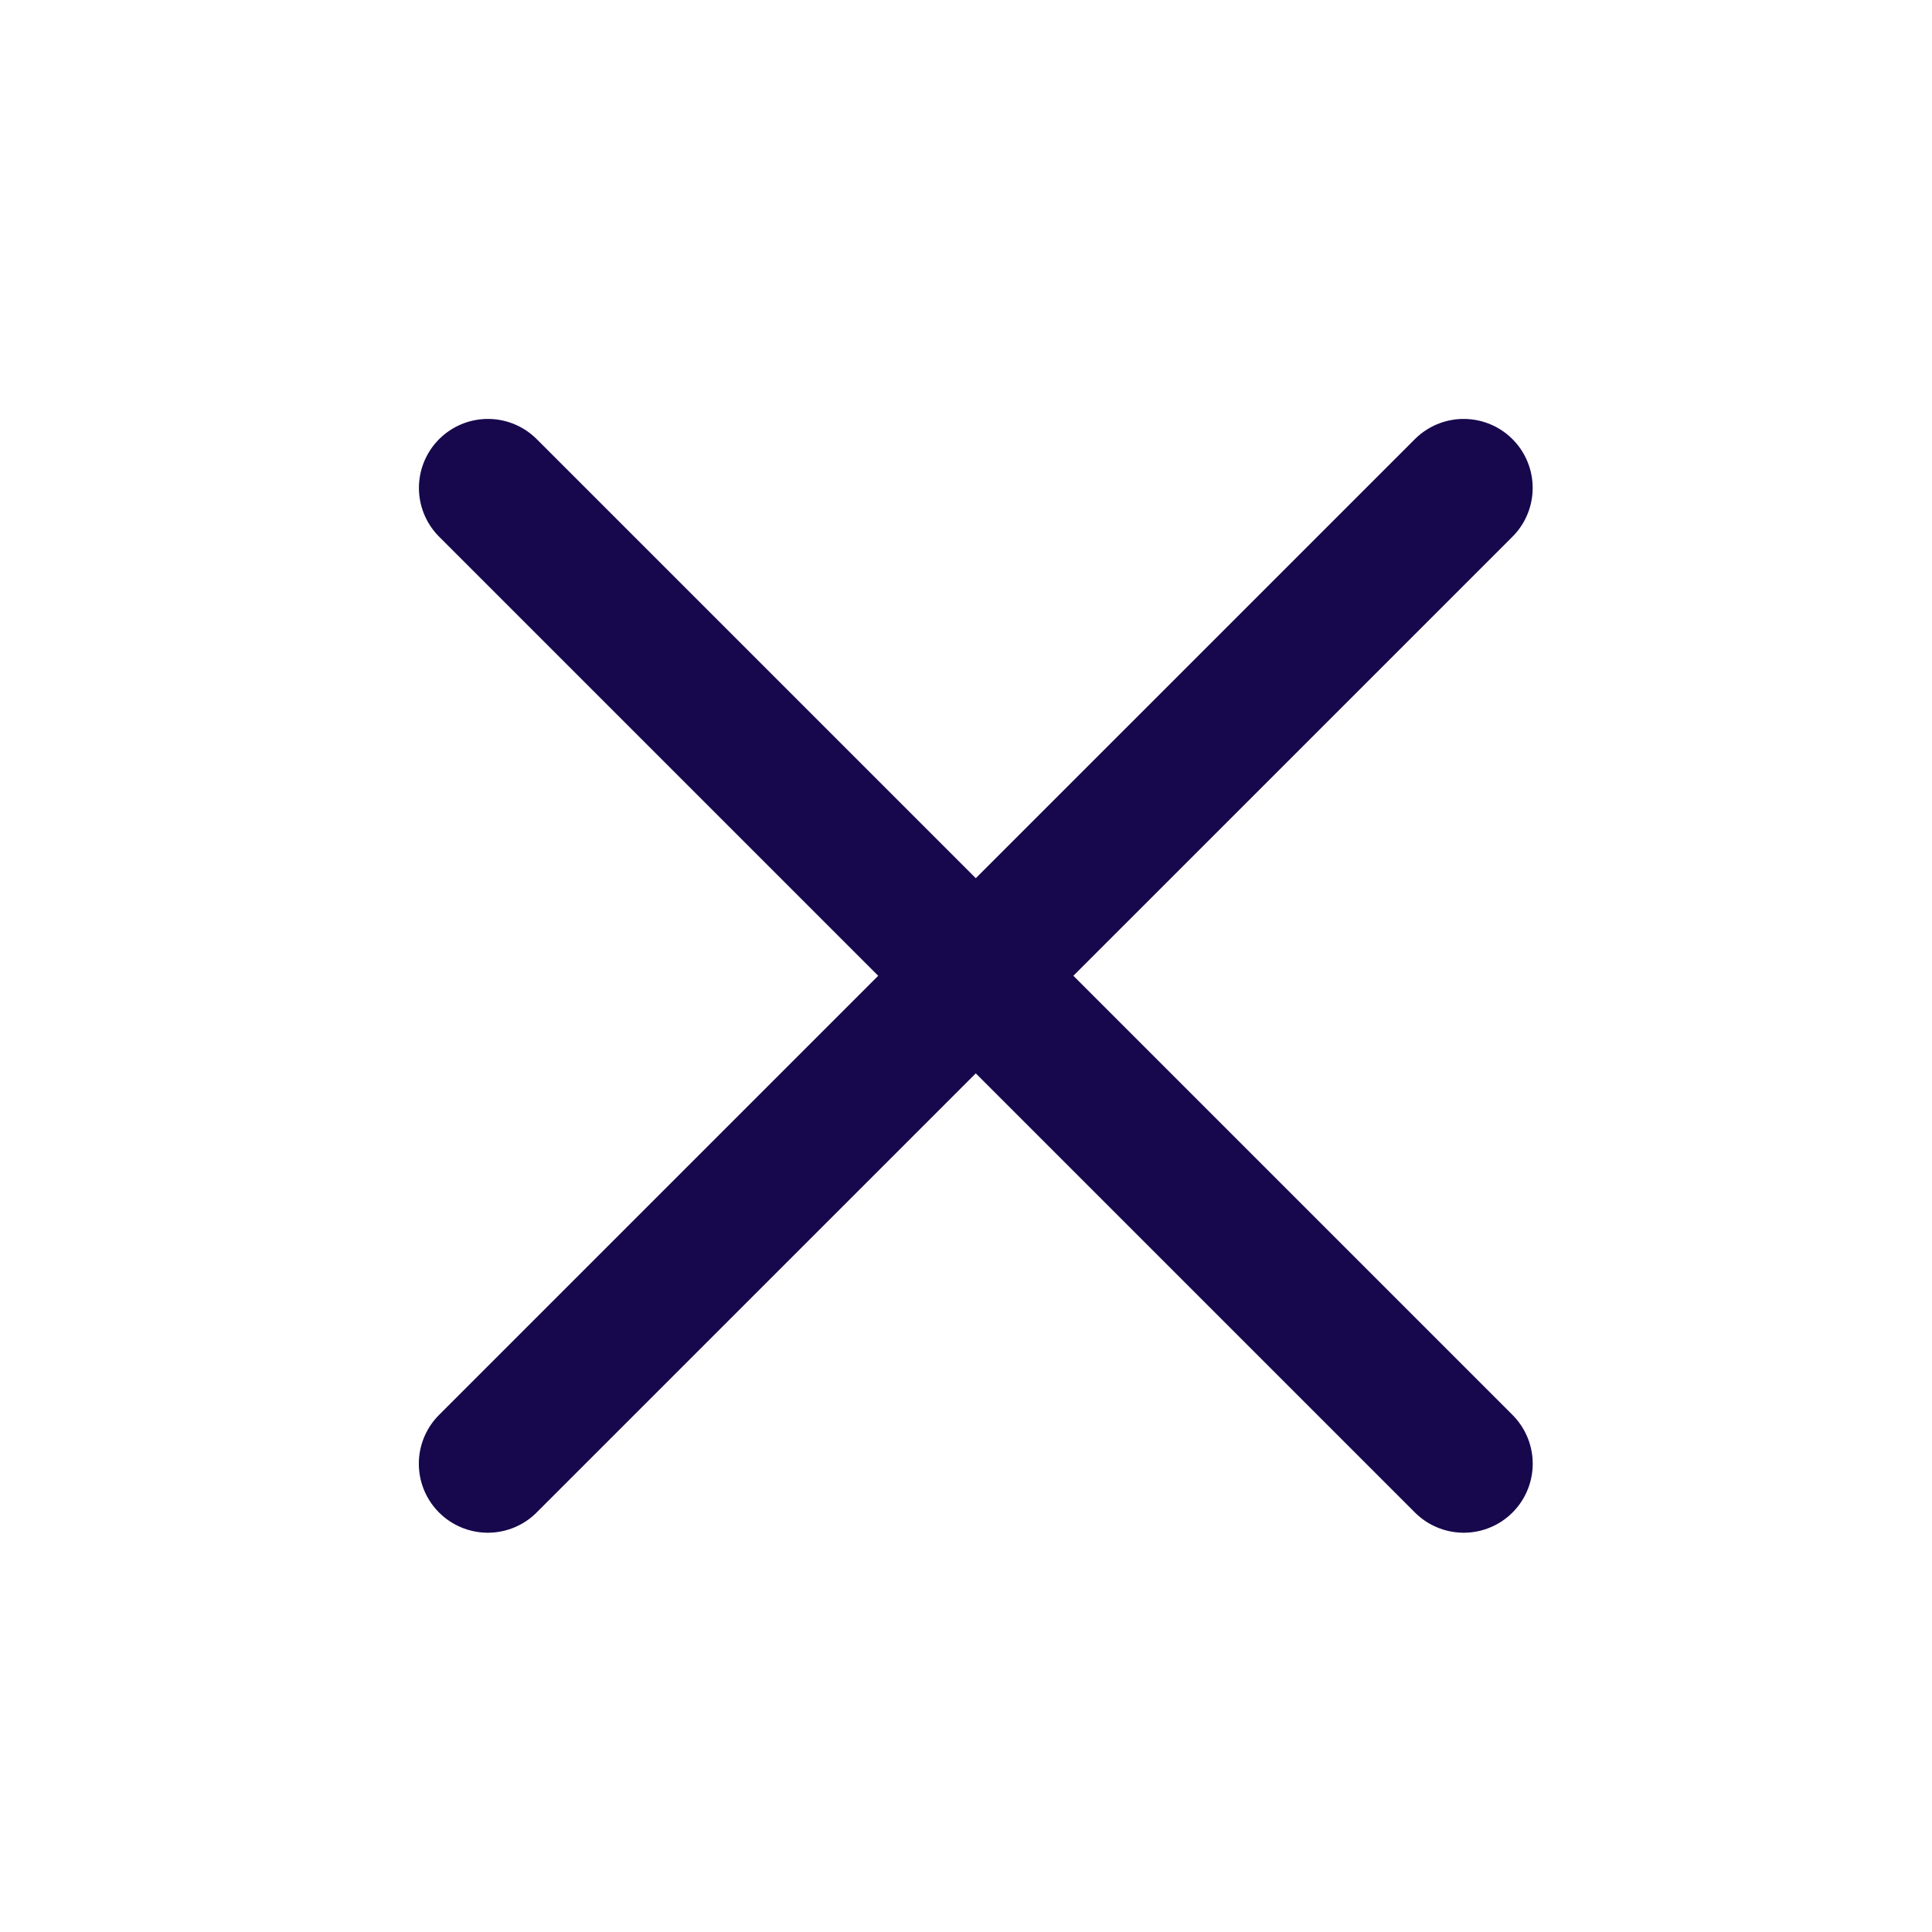
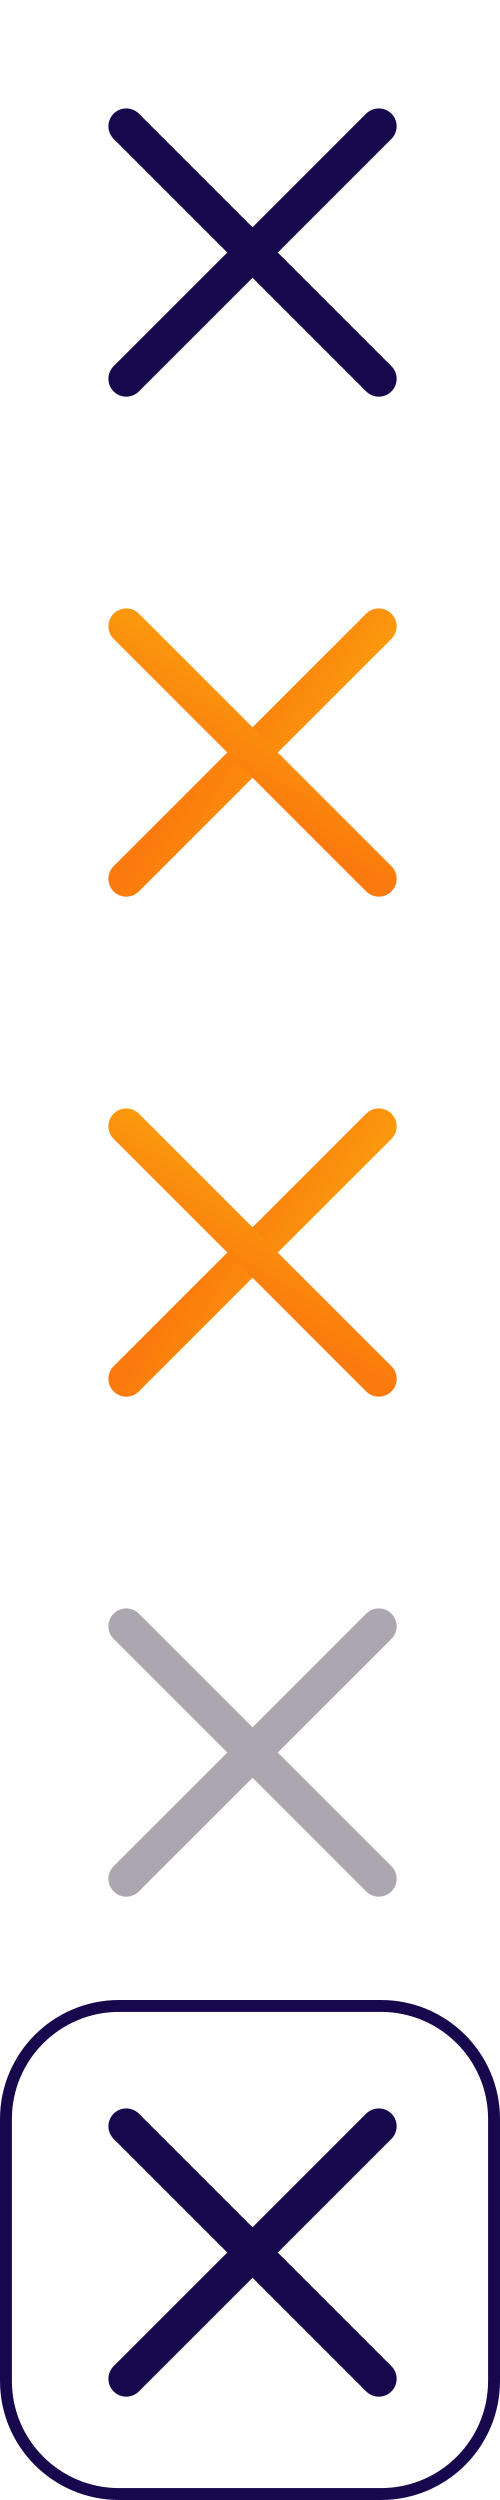
- <svg xmlns="http://www.w3.org/2000/svg" width="42" height="42" viewBox="0 0 42 42" fill="none">
+ <svg xmlns="http://www.w3.org/2000/svg" width="42" height="210" viewBox="0 0 42 210" fill="none">
  <path d="M10.605 31.82L31.819 10.607" stroke="#17084D" stroke-width="3" stroke-linecap="round" />
  <path d="M31.82 31.82L10.607 10.607" stroke="#17084D" stroke-width="3" stroke-linecap="round" />
+   <path d="M10.605 199.82L31.819 178.607" stroke="#17084D" stroke-width="3" stroke-linecap="round" />
+   <path d="M31.82 199.82L10.607 178.607" stroke="#17084D" stroke-width="3" stroke-linecap="round" />
+   <rect x="0.5" y="168.5" width="41" height="41" rx="9.5" stroke="#17084D" />
+   <path d="M10.605 73.82L31.819 52.607" stroke="url(#paint0_linear_29_22)" stroke-width="3" stroke-linecap="round" />
+   <path d="M31.82 73.82L10.607 52.607" stroke="url(#paint1_linear_29_22)" stroke-width="3" stroke-linecap="round" />
+   <path d="M10.605 115.82L31.819 94.607" stroke="url(#paint2_linear_29_22)" stroke-width="3" stroke-linecap="round" />
+   <path d="M31.82 115.82L10.607 94.607" stroke="url(#paint3_linear_29_22)" stroke-width="3" stroke-linecap="round" />
+   <g opacity="0.4">
+     <path d="M10.605 157.82L31.819 136.607" stroke="#30203D" stroke-width="3" stroke-linecap="round" />
+     <path d="M31.82 157.82L10.607 136.607" stroke="#30203D" stroke-width="3" stroke-linecap="round" />
+   </g>
+   <defs>
+     <linearGradient id="paint0_linear_29_22" x1="11.315" y1="72.639" x2="19.631" y2="77.567" gradientUnits="userSpaceOnUse">
+       <stop stop-color="#FB7A0D" />
+       <stop offset="1" stop-color="#FB9C0D" />
+     </linearGradient>
+     <linearGradient id="paint1_linear_29_22" x1="30.64" y1="73.111" x2="35.567" y2="64.795" gradientUnits="userSpaceOnUse">
+       <stop stop-color="#FB7A0D" />
+       <stop offset="1" stop-color="#FB9C0D" />
+     </linearGradient>
+     <linearGradient id="paint2_linear_29_22" x1="11.315" y1="114.639" x2="19.631" y2="119.567" gradientUnits="userSpaceOnUse">
+       <stop stop-color="#FB7A0D" />
+       <stop offset="1" stop-color="#FB9C0D" />
+     </linearGradient>
+     <linearGradient id="paint3_linear_29_22" x1="30.64" y1="115.111" x2="35.567" y2="106.795" gradientUnits="userSpaceOnUse">
+       <stop stop-color="#FB7A0D" />
+       <stop offset="1" stop-color="#FB9C0D" />
+     </linearGradient>
+   </defs>
</svg>
